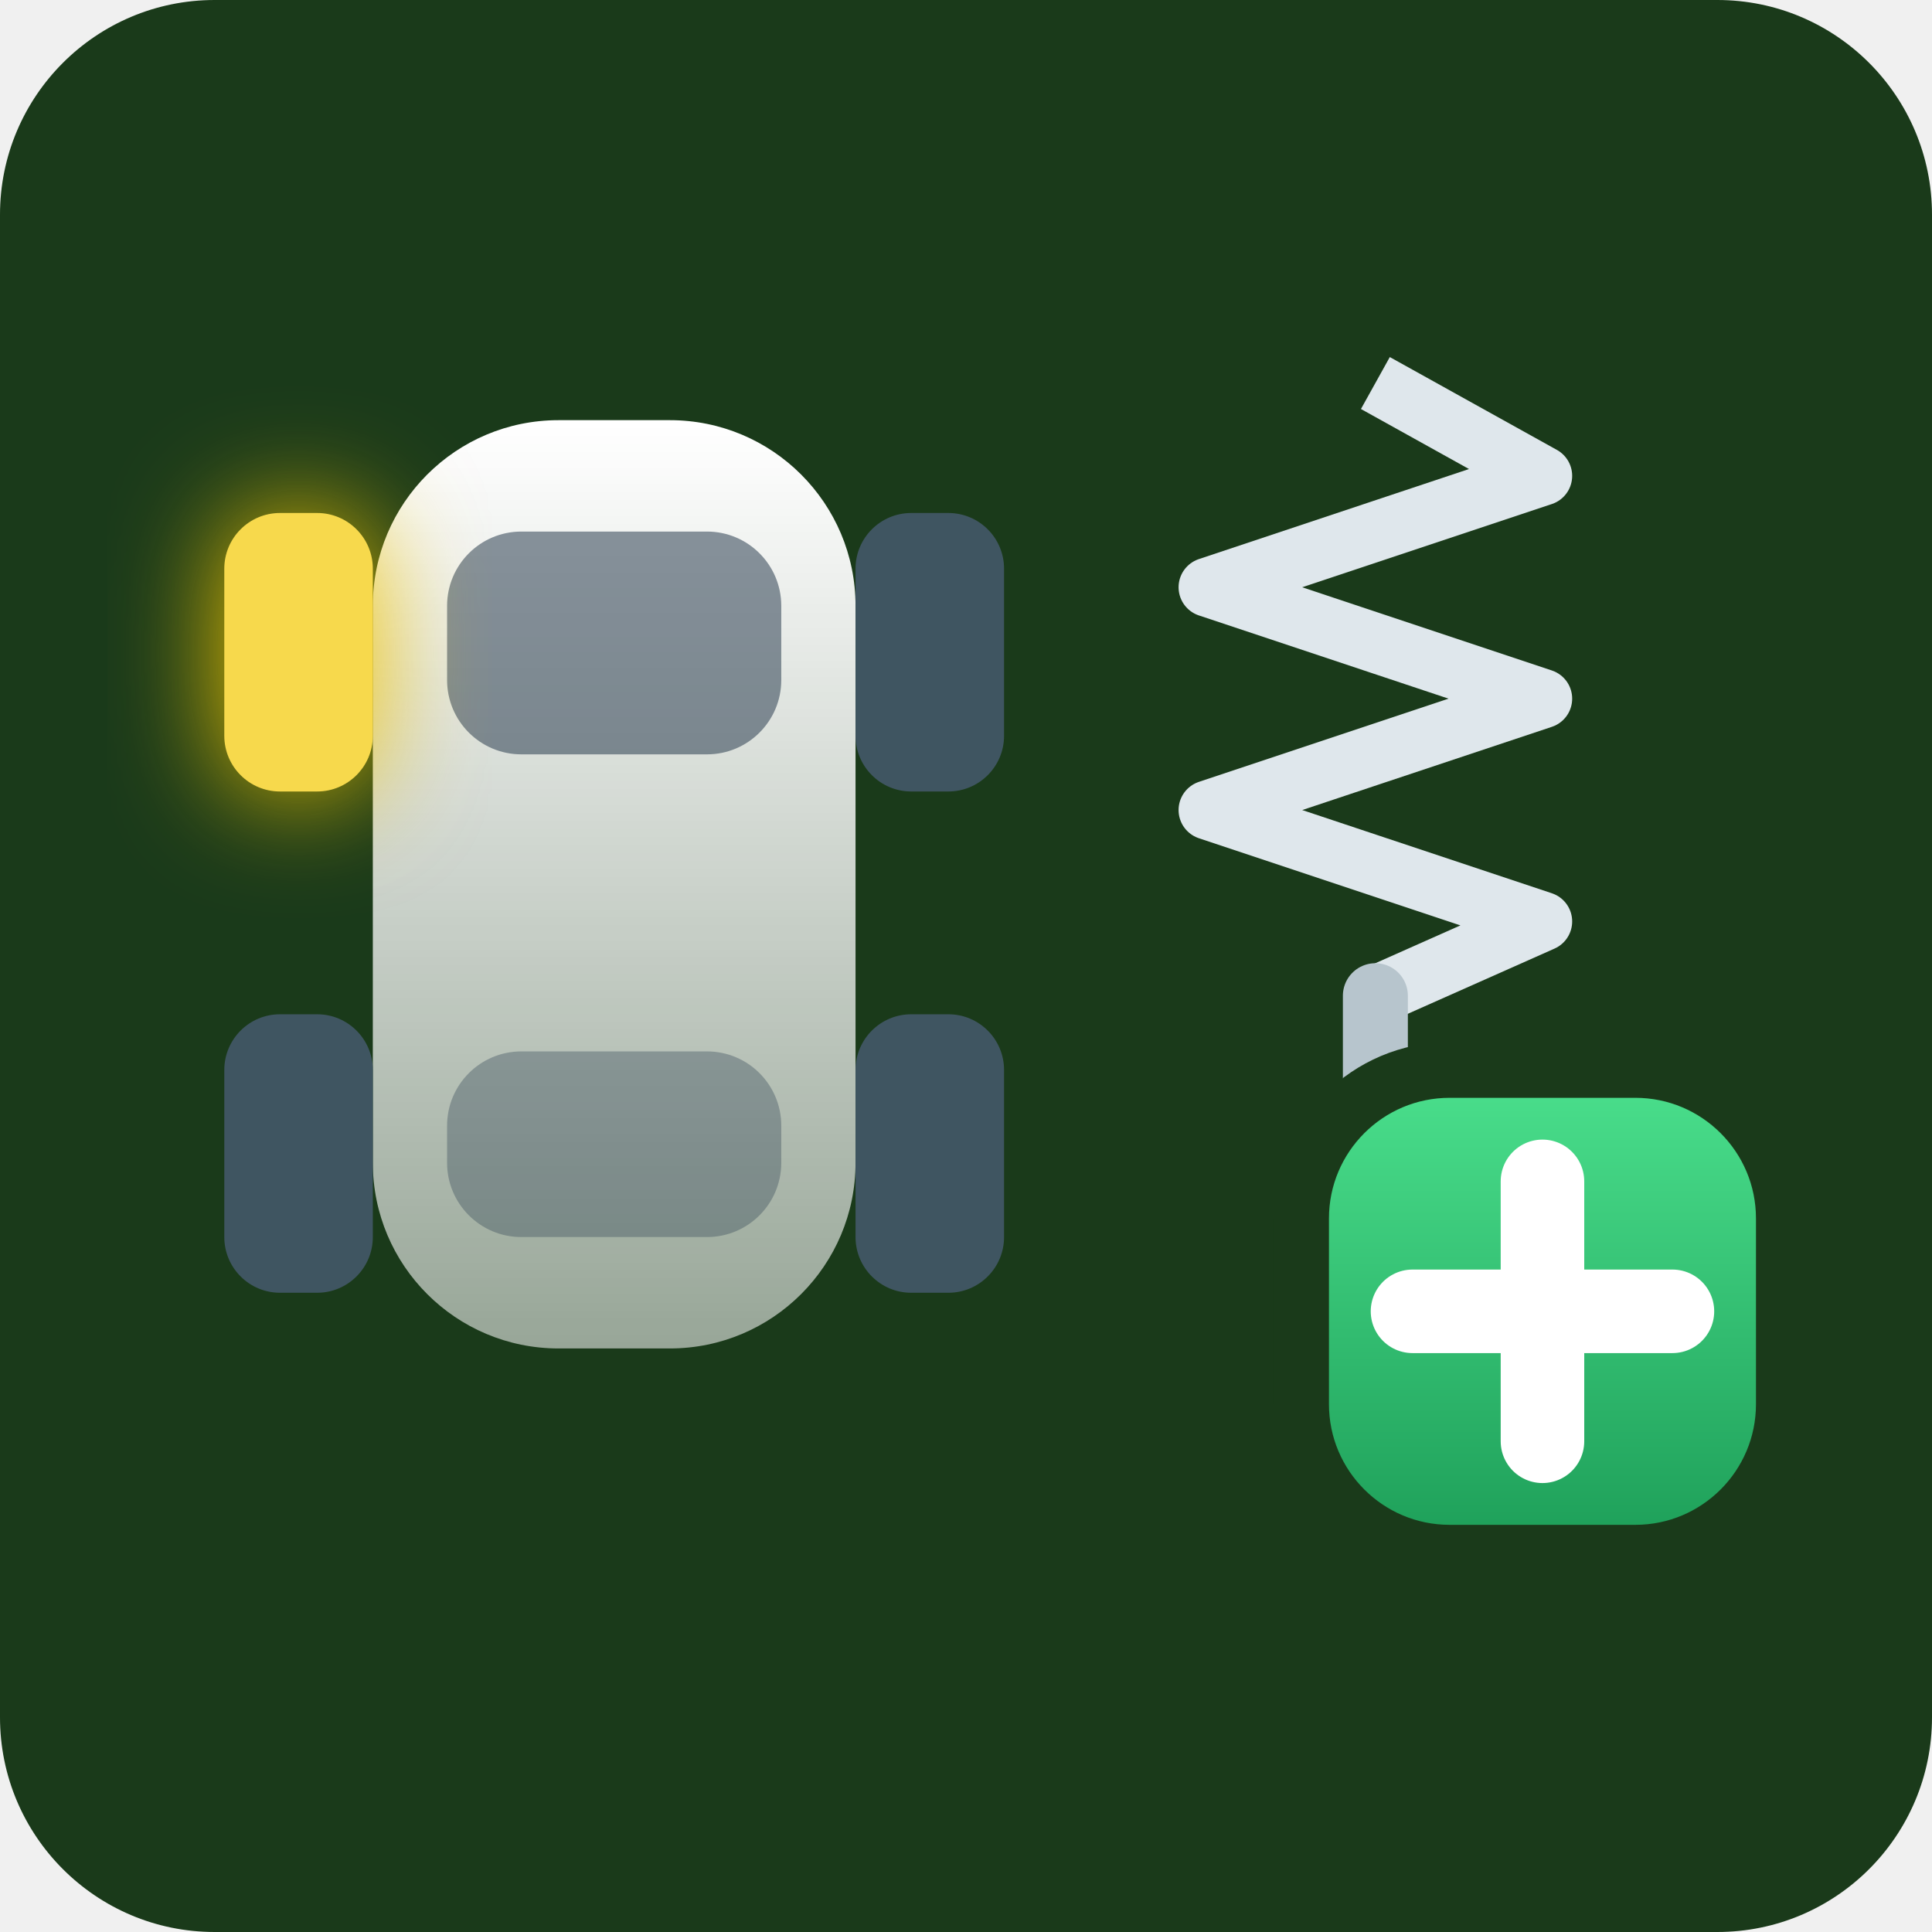
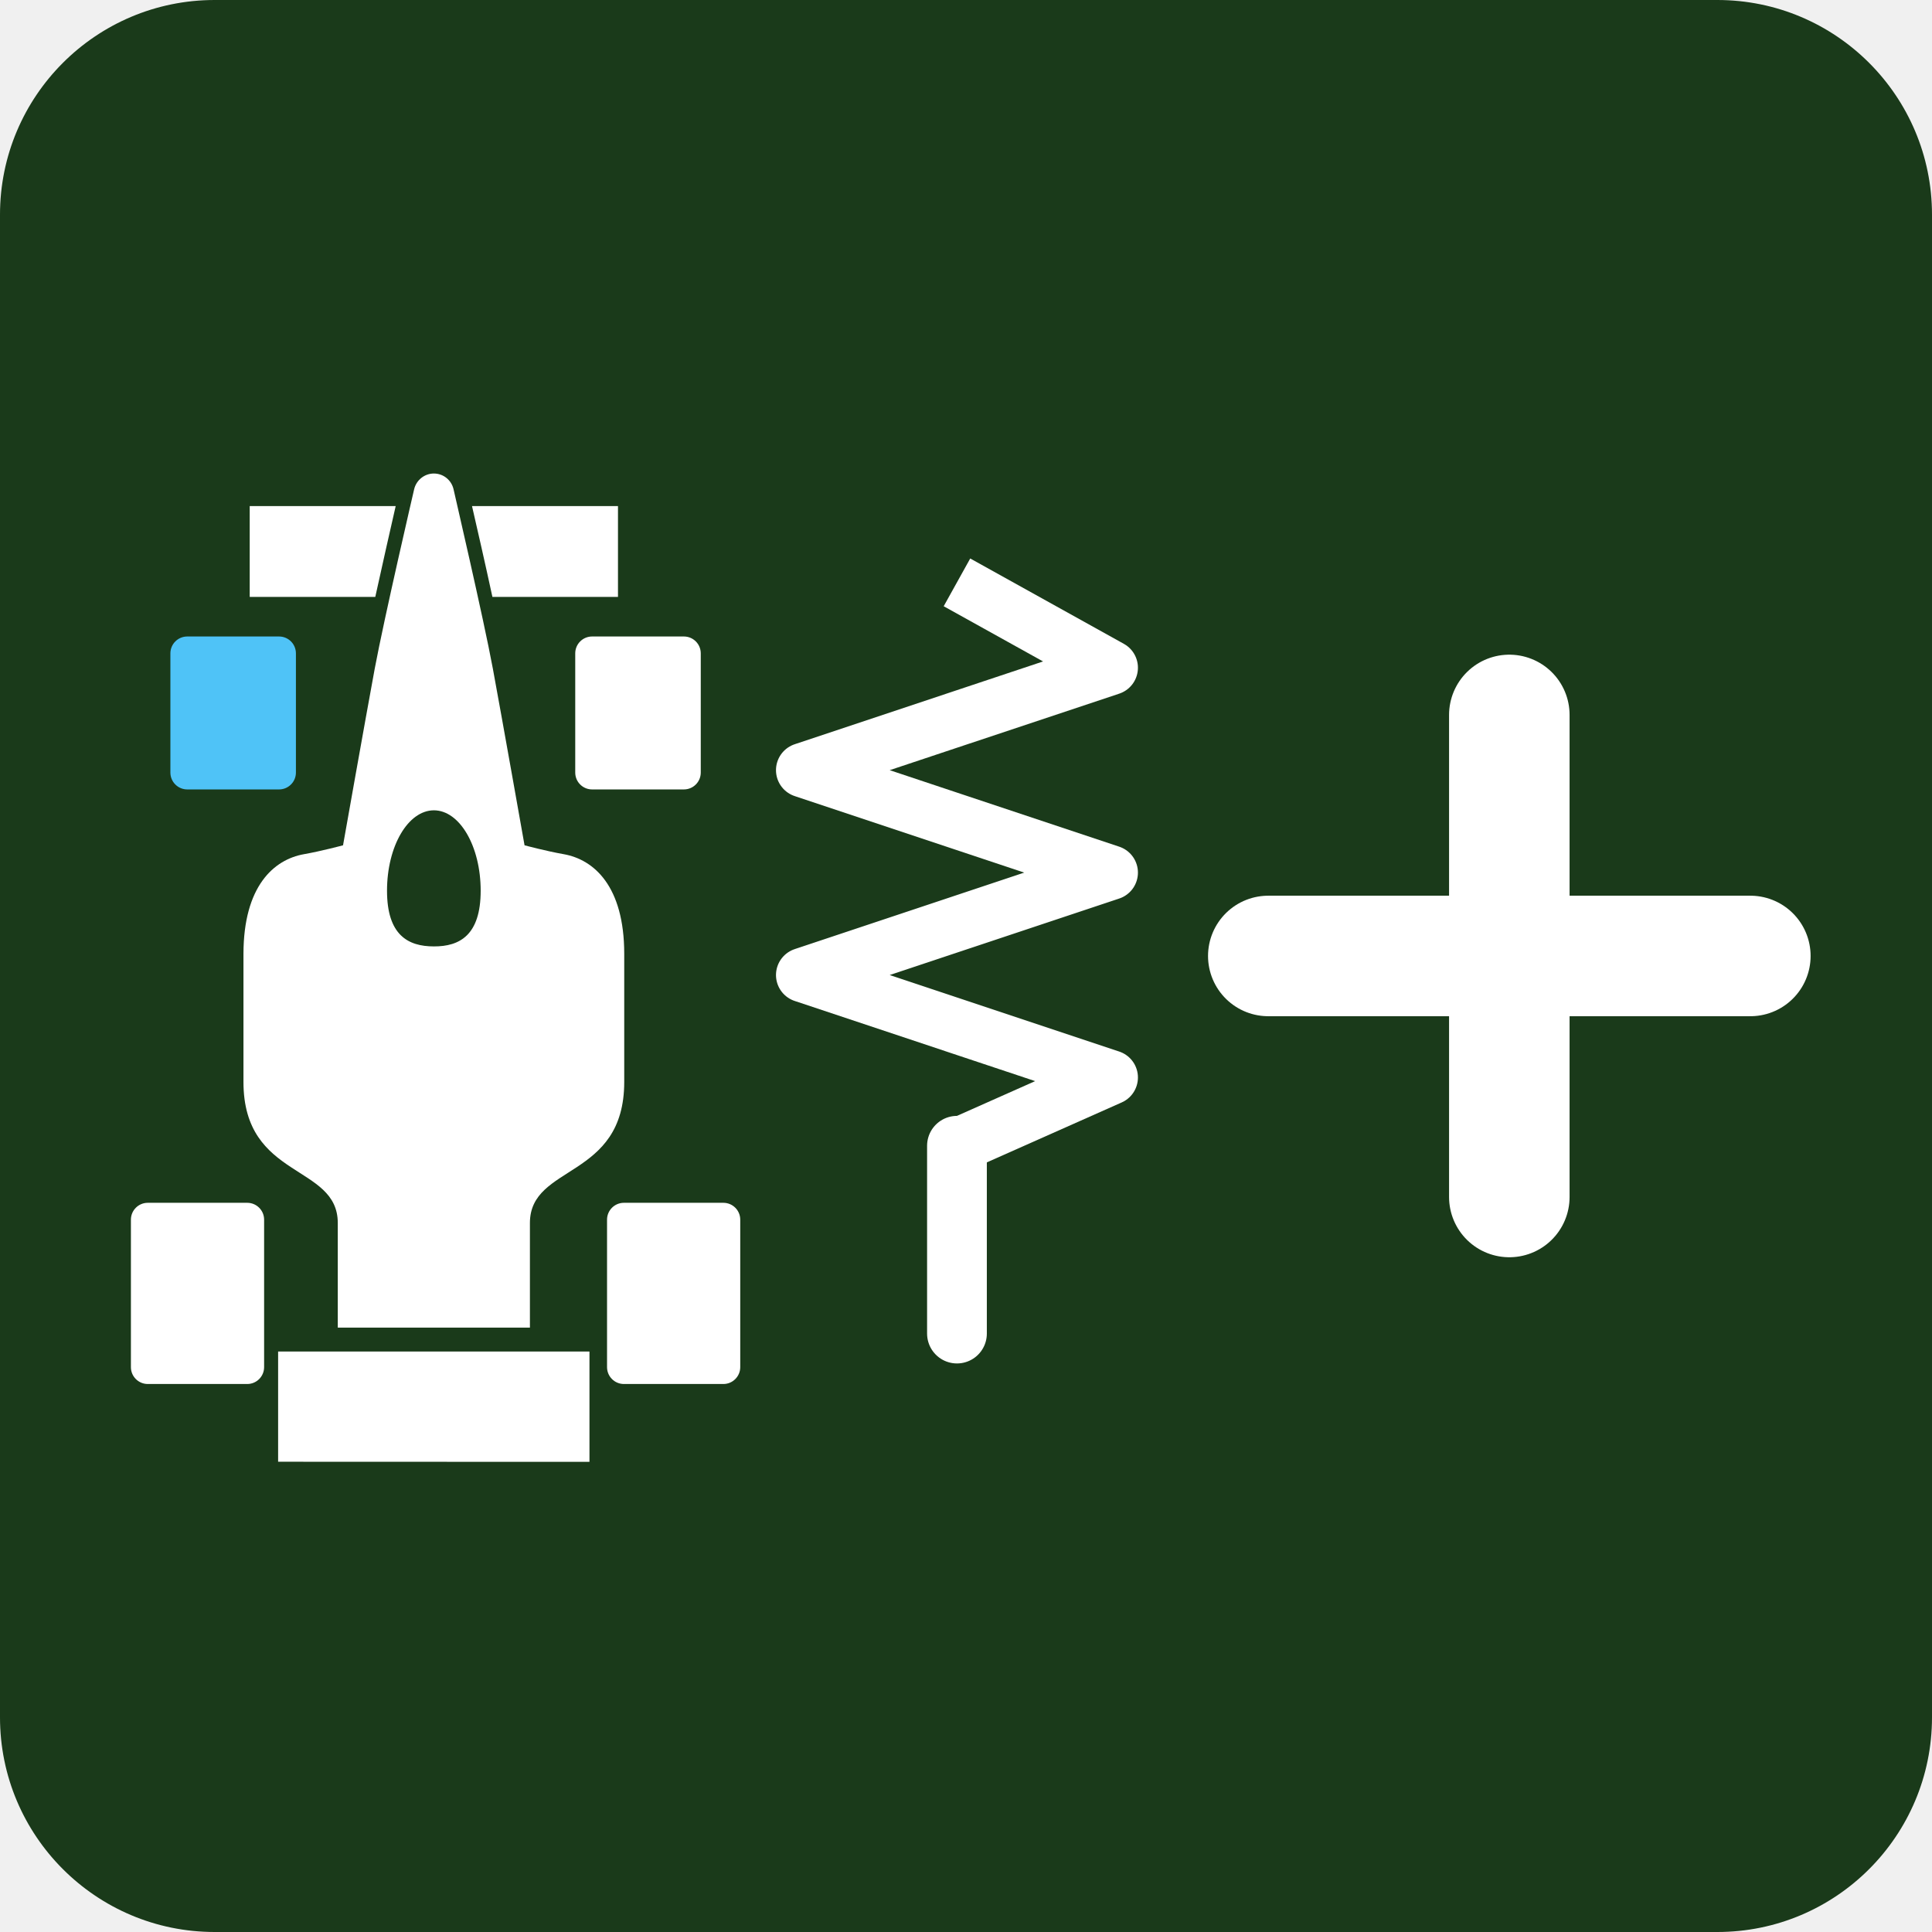
<svg xmlns="http://www.w3.org/2000/svg" viewBox="0 0 72 72">
  <rect x="0" y="0" width="72" height="72" rx="8" fill="#1a3a1a" />
-   <svg x="4" y="4" width="64" height="64" viewBox="0 0 92.5 67.8">
+   <svg x="4" y="4" width="64" height="64" viewBox="0 0 85.5 51">
    <defs>
-       <linearGradient id="mtl" x1="0" y1="0" x2="0" y2="1">
-         <stop stop-color="#ffffff" />
-         <stop offset="1" stop-color="#ffffff" stop-opacity="0.55" />
-       </linearGradient>
-       <filter id="glow" x="-80%" y="-80%" width="260%" height="260%">
-         <feGaussianBlur stdDeviation="3" />
-       </filter>
-       <linearGradient id="plusG" x1="0" y1="0" x2="0" y2="1">
-         <stop stop-color="#4be08d" />
-         <stop offset="1" stop-color="#1d9e58" />
-       </linearGradient>
-     </defs>
-     <g transform="translate(-1.7 -5.5)">
-       <rect x="16" y="10" width="26" height="50" rx="10" fill="url(#mtl)" />
-       <rect x="20" y="16" width="18" height="12" rx="4" fill="#2c3e50" opacity="0.55" />
-       <rect x="20" y="44" width="18" height="10" rx="4" fill="#2c3e50" opacity="0.35" />
-       <rect x="8" y="15" width="8" height="15" rx="3" fill="#f1c40f" filter="url(#glow)" />
-       <rect x="8" y="15" width="8" height="15" rx="3" fill="#f7d94c" />
-       <rect x="42" y="15" width="8" height="15" rx="3" fill="#3f5561" />
-       <rect x="8" y="42" width="8" height="15" rx="3" fill="#3f5561" />
-       <rect x="42" y="42" width="8" height="15" rx="3" fill="#3f5561" />
-       <polyline points="70,8 79,13 61,19 79,25 61,31 79,37 70,41" fill="none" stroke="#dfe7ec" stroke-width="3.2" stroke-linejoin="round" />
-       <line x1="70" y1="41" x2="70" y2="52" stroke="#b7c5cd" stroke-width="3.5" stroke-linecap="round" />
-       <rect x="66" y="45" width="26" height="26" rx="8" fill="url(#plusG)" stroke="#1a3a1a" stroke-width="3" />
-       <path d="M72 58h14M79 51v14" stroke="#ffffff" stroke-width="4.5" stroke-linecap="round" />
+     
+   </defs>
+     <g transform="translate(-7.2 -7.5)">
+       <g transform="translate(-6.7 3.6) scale(0.42)">
+         <g transform="translate(-21.8, 1.3) scale(1.3)">
+           <path fill="#ffffff" d="M70.2 9.39c0 0-2.72 11.69-3.59 16.34-0.86 4.65-2.89 16.11-2.89 16.11s-1.97 0.53-3.56 0.81c-2.76 0.49-5.51 2.92-5.52 9.09 0 6.16 0 8.28 0 11.68 0 8.92 8.6 7.46 8.6 12.86 0 5.4 0 9.54 0 9.54l17.52 0c0 0 0-4.14 0-9.54 0-5.4 8.6-3.94 8.6-12.86 0-3.41 0-5.51 0-11.68s-2.76-8.6-5.52-9.09c-1.6-0.28-3.57-0.81-3.57-0.81s-2.03-11.46-2.89-16.11c-0.86-4.65-3.59-16.34-3.58-16.34-0.19-0.85-0.93-1.45-1.8-1.45C71.14 7.94 70.39 8.55 70.2 9.39z" stroke="none" />
+           <path fill="#1a3a1a" d="M76.27 45.98c0 4.05-1.91 5.09-4.27 5.08-2.36 0-4.27-1.04-4.27-5.08 0-4.05 1.91-7.32 4.27-7.33C74.36 38.65 76.27 41.93 76.27 45.98z" stroke="none" />
+           <path fill="#ffffff" d="M88.79 19.19l0-8.28-13.31 0c0.45 1.95 1.19 5.18 1.86 8.28L88.79 19.19z" stroke="none" />
+           <path fill="#ffffff" d="M55.21 10.91l0 8.28 11.45 0c0.68-3.09 1.41-6.32 1.86-8.28L55.21 10.91z" stroke="none" />
+           <polygon fill="#ffffff" points="57.8,88 57.8,98.05 86.19,98.06 86.19,88" stroke="none" />
+         </g>
+         <rect x="40.57" y="30.94" width="14.88" height="18.13" rx="2" fill="#4fc3f7" />
+         <rect x="88.56" y="30.94" width="14.88" height="18.13" rx="2" fill="#ffffff" />
+         <rect x="35.89" y="98.07" width="15.79" height="21.48" rx="2" fill="#ffffff" />
+         <rect x="92.33" y="98.07" width="15.79" height="21.48" rx="2" fill="#ffffff" />
+       </g>
+       <g transform="translate(-10 7.1) scale(0.85)">
+         <polyline points="70,8 79,13 61,19 79,25 61,31 79,37 70,41" fill="none" stroke="#ffffff" stroke-width="3.2" stroke-linejoin="round" />
+         <line x1="70" y1="41" x2="70" y2="52" stroke="#ffffff" stroke-width="3.5" stroke-linecap="round" />
+       </g>
+       <path d="M65 32.5h24M77 20.5v24" stroke="#ffffff" stroke-width="6" stroke-linecap="round" />
    </g>
  </svg>
</svg>
